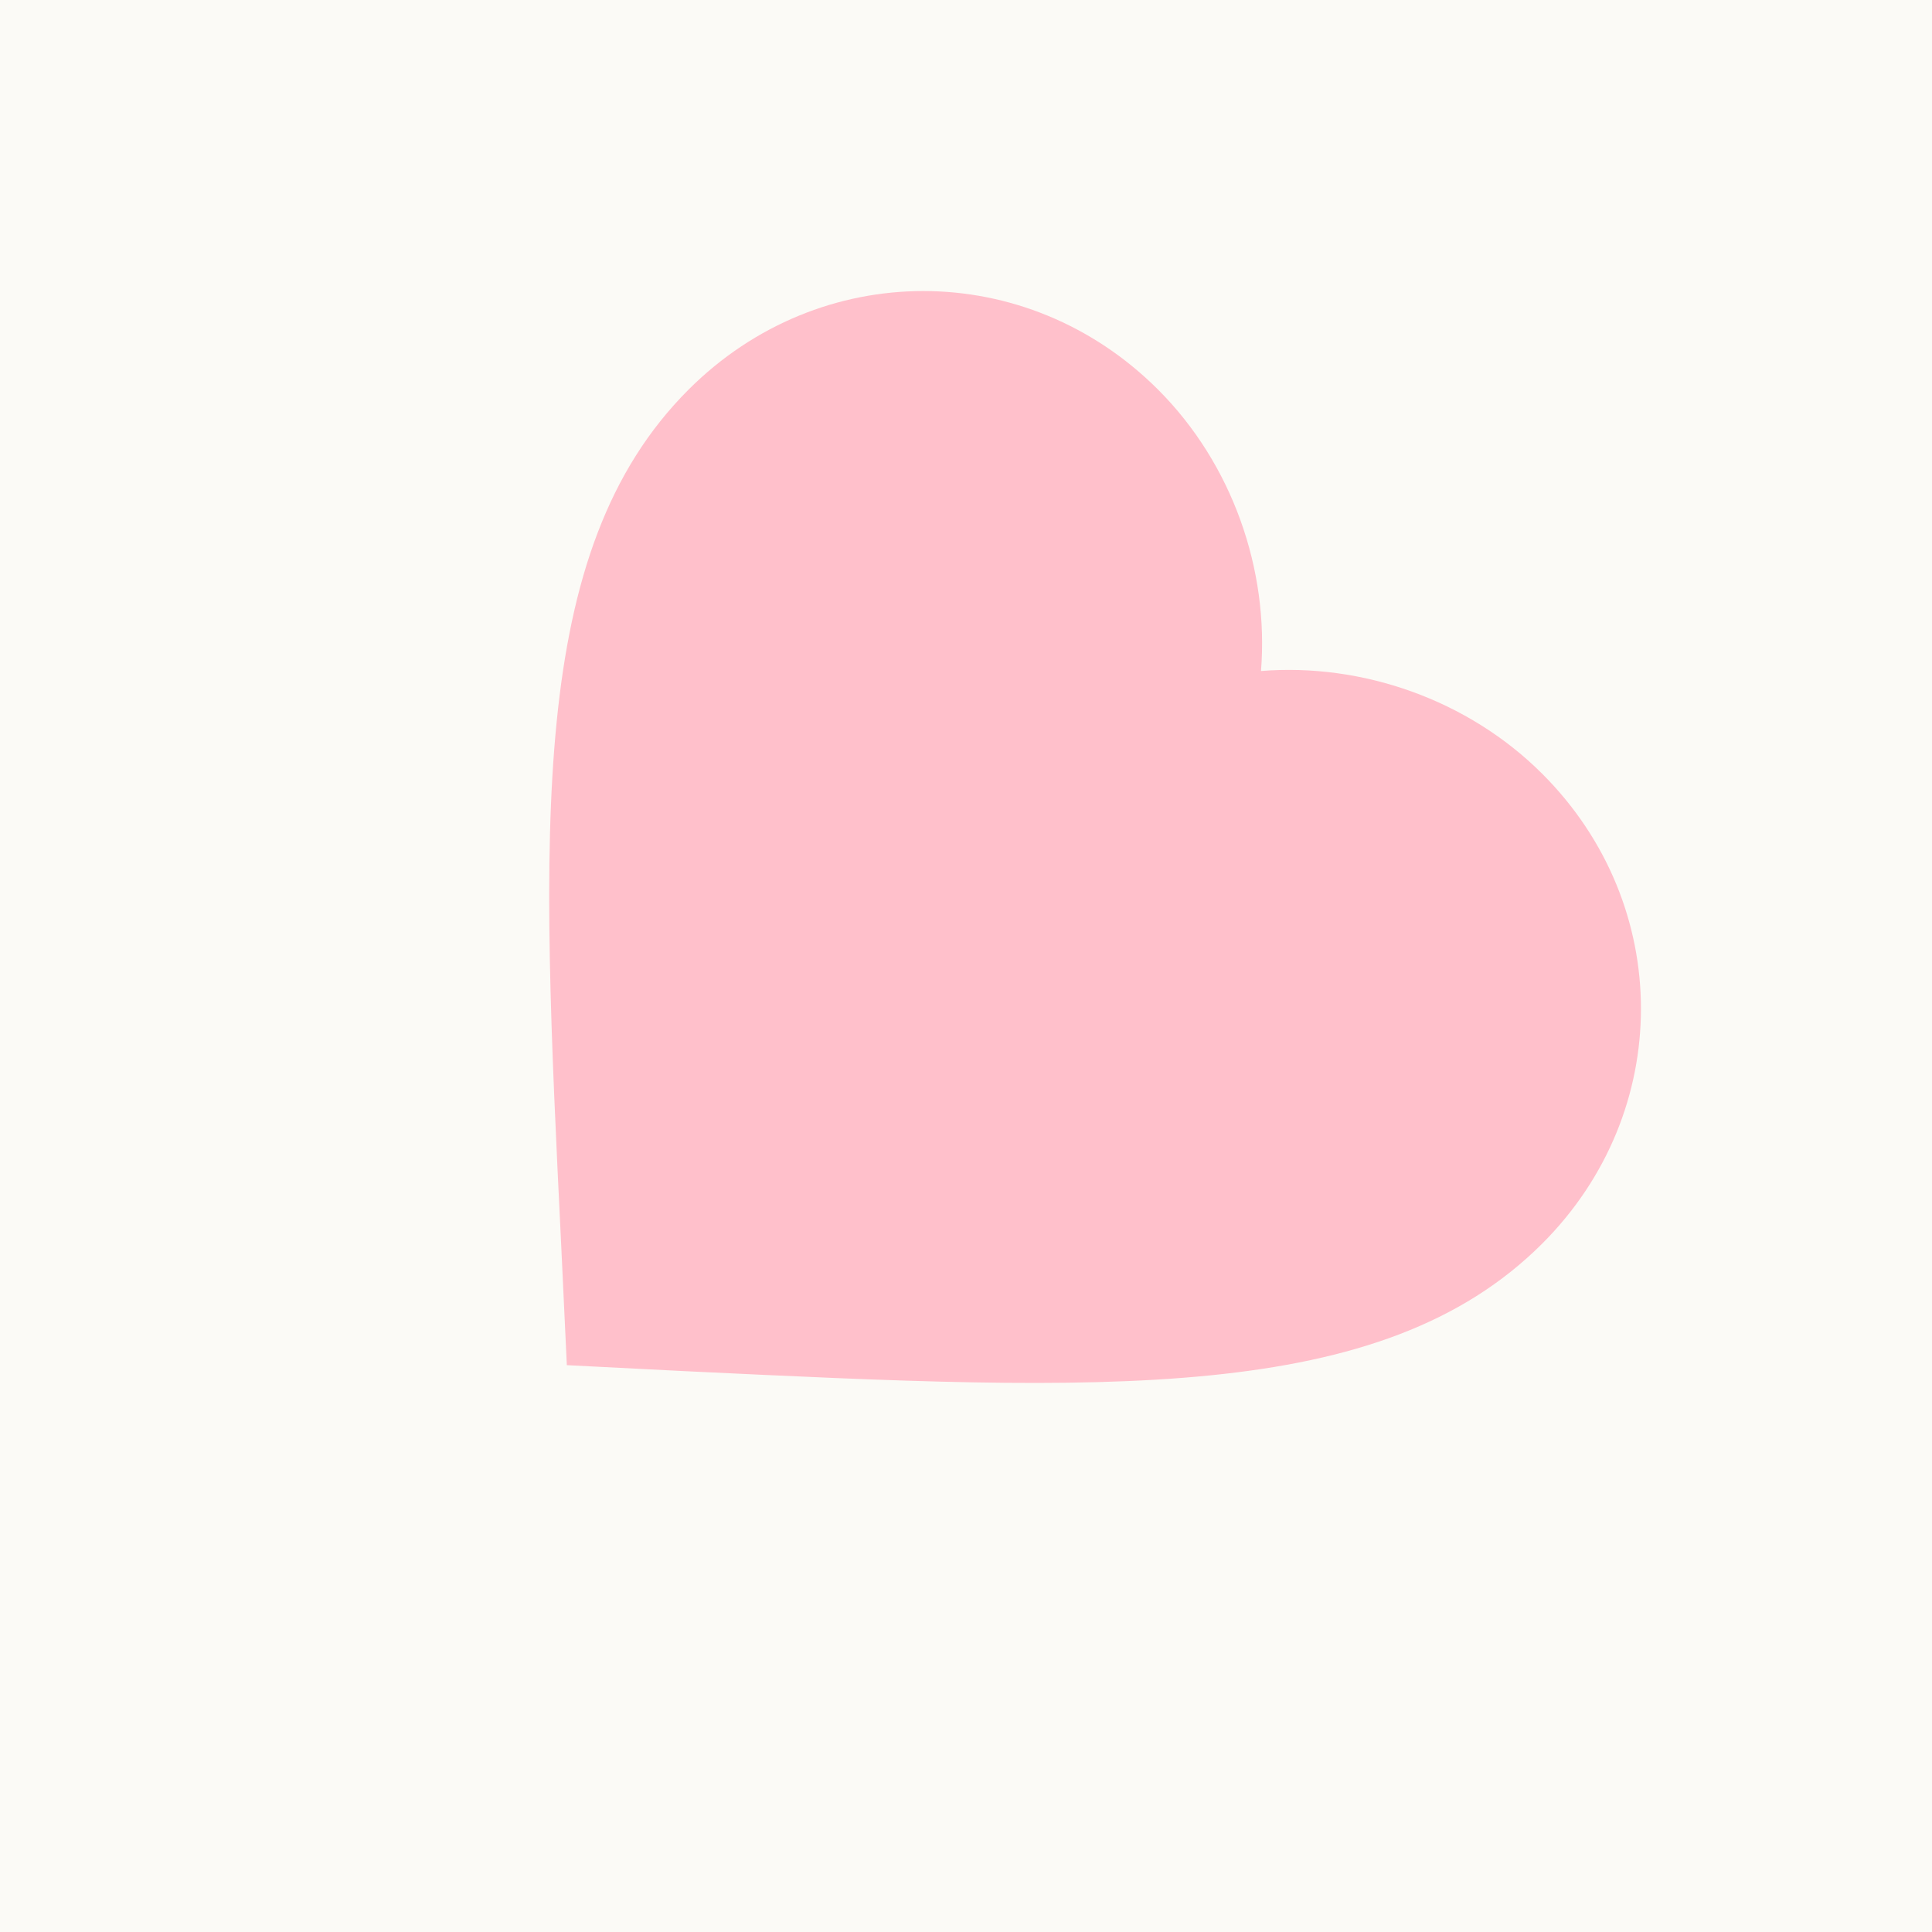
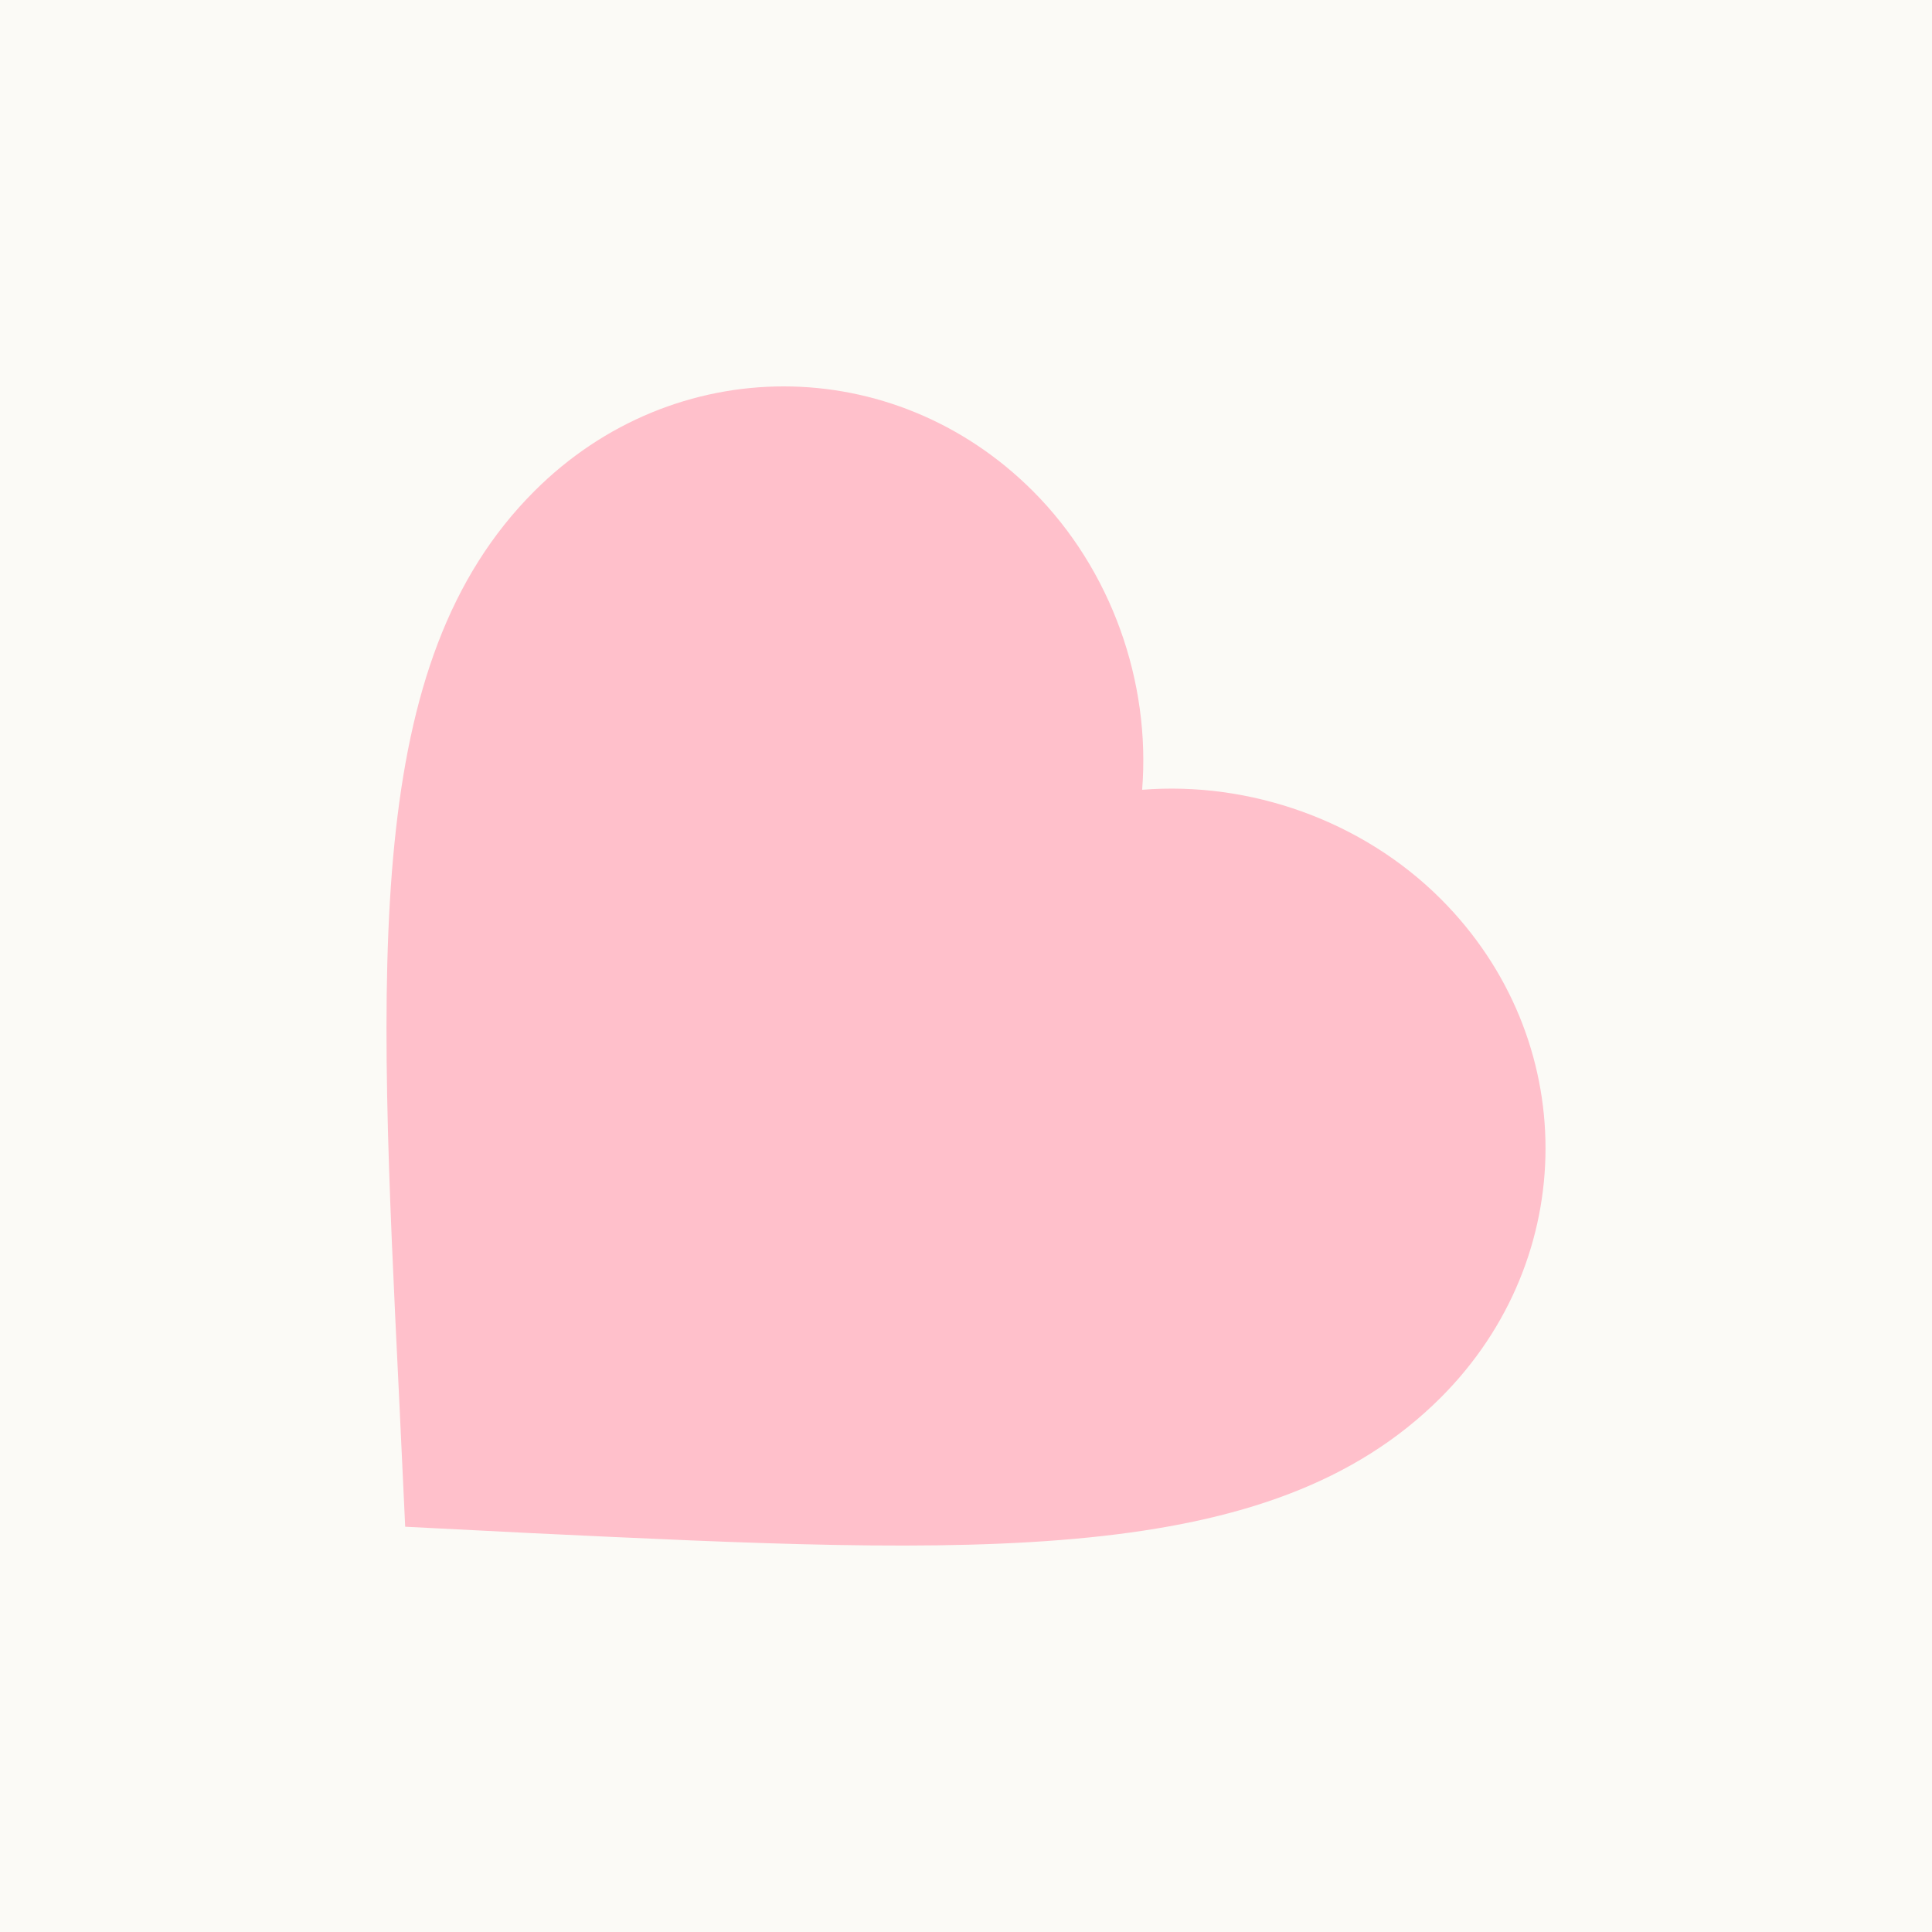
<svg xmlns="http://www.w3.org/2000/svg" viewBox="0 0 24 24">
  <rect width="24" height="24" fill="#fbfaf6" />
-   <g transform="translate(12 12) scale(0.75) translate(-12 -12)">
-     <path fill="pink" d="M12 21.35l-1.45-1.32C5.4 15.36 2 12.28 2 8.5 2 5.42 4.42 3 7.5 3c1.74 0 3.41.81 4.5 2.09C13.09 3.81 14.76 3 16.5 3 19.58 3 22 5.42 22 8.5c0 3.78-3.4 6.86-8.55 11.54L12 21.35z" transform="rotate(45 12 12)" />
+   <g transform="translate(12 12) scale(0.7962) translate(-12.7238 -11.2775)">
+     <path fill="pink" d="M3.974 20.026L3.882 18.067C3.543 11.123 3.317 6.541 5.99 3.868C8.168 1.69 11.59 1.69 13.768 3.868C14.998 5.099 15.606 6.852 15.472 8.528C17.148 8.394 18.901 9.002 20.132 10.232C22.31 12.41 22.31 15.832 20.132 18.01C17.459 20.683 12.877 20.457 5.926 20.125L3.974 20.026Z" />
  </g>
</svg>
